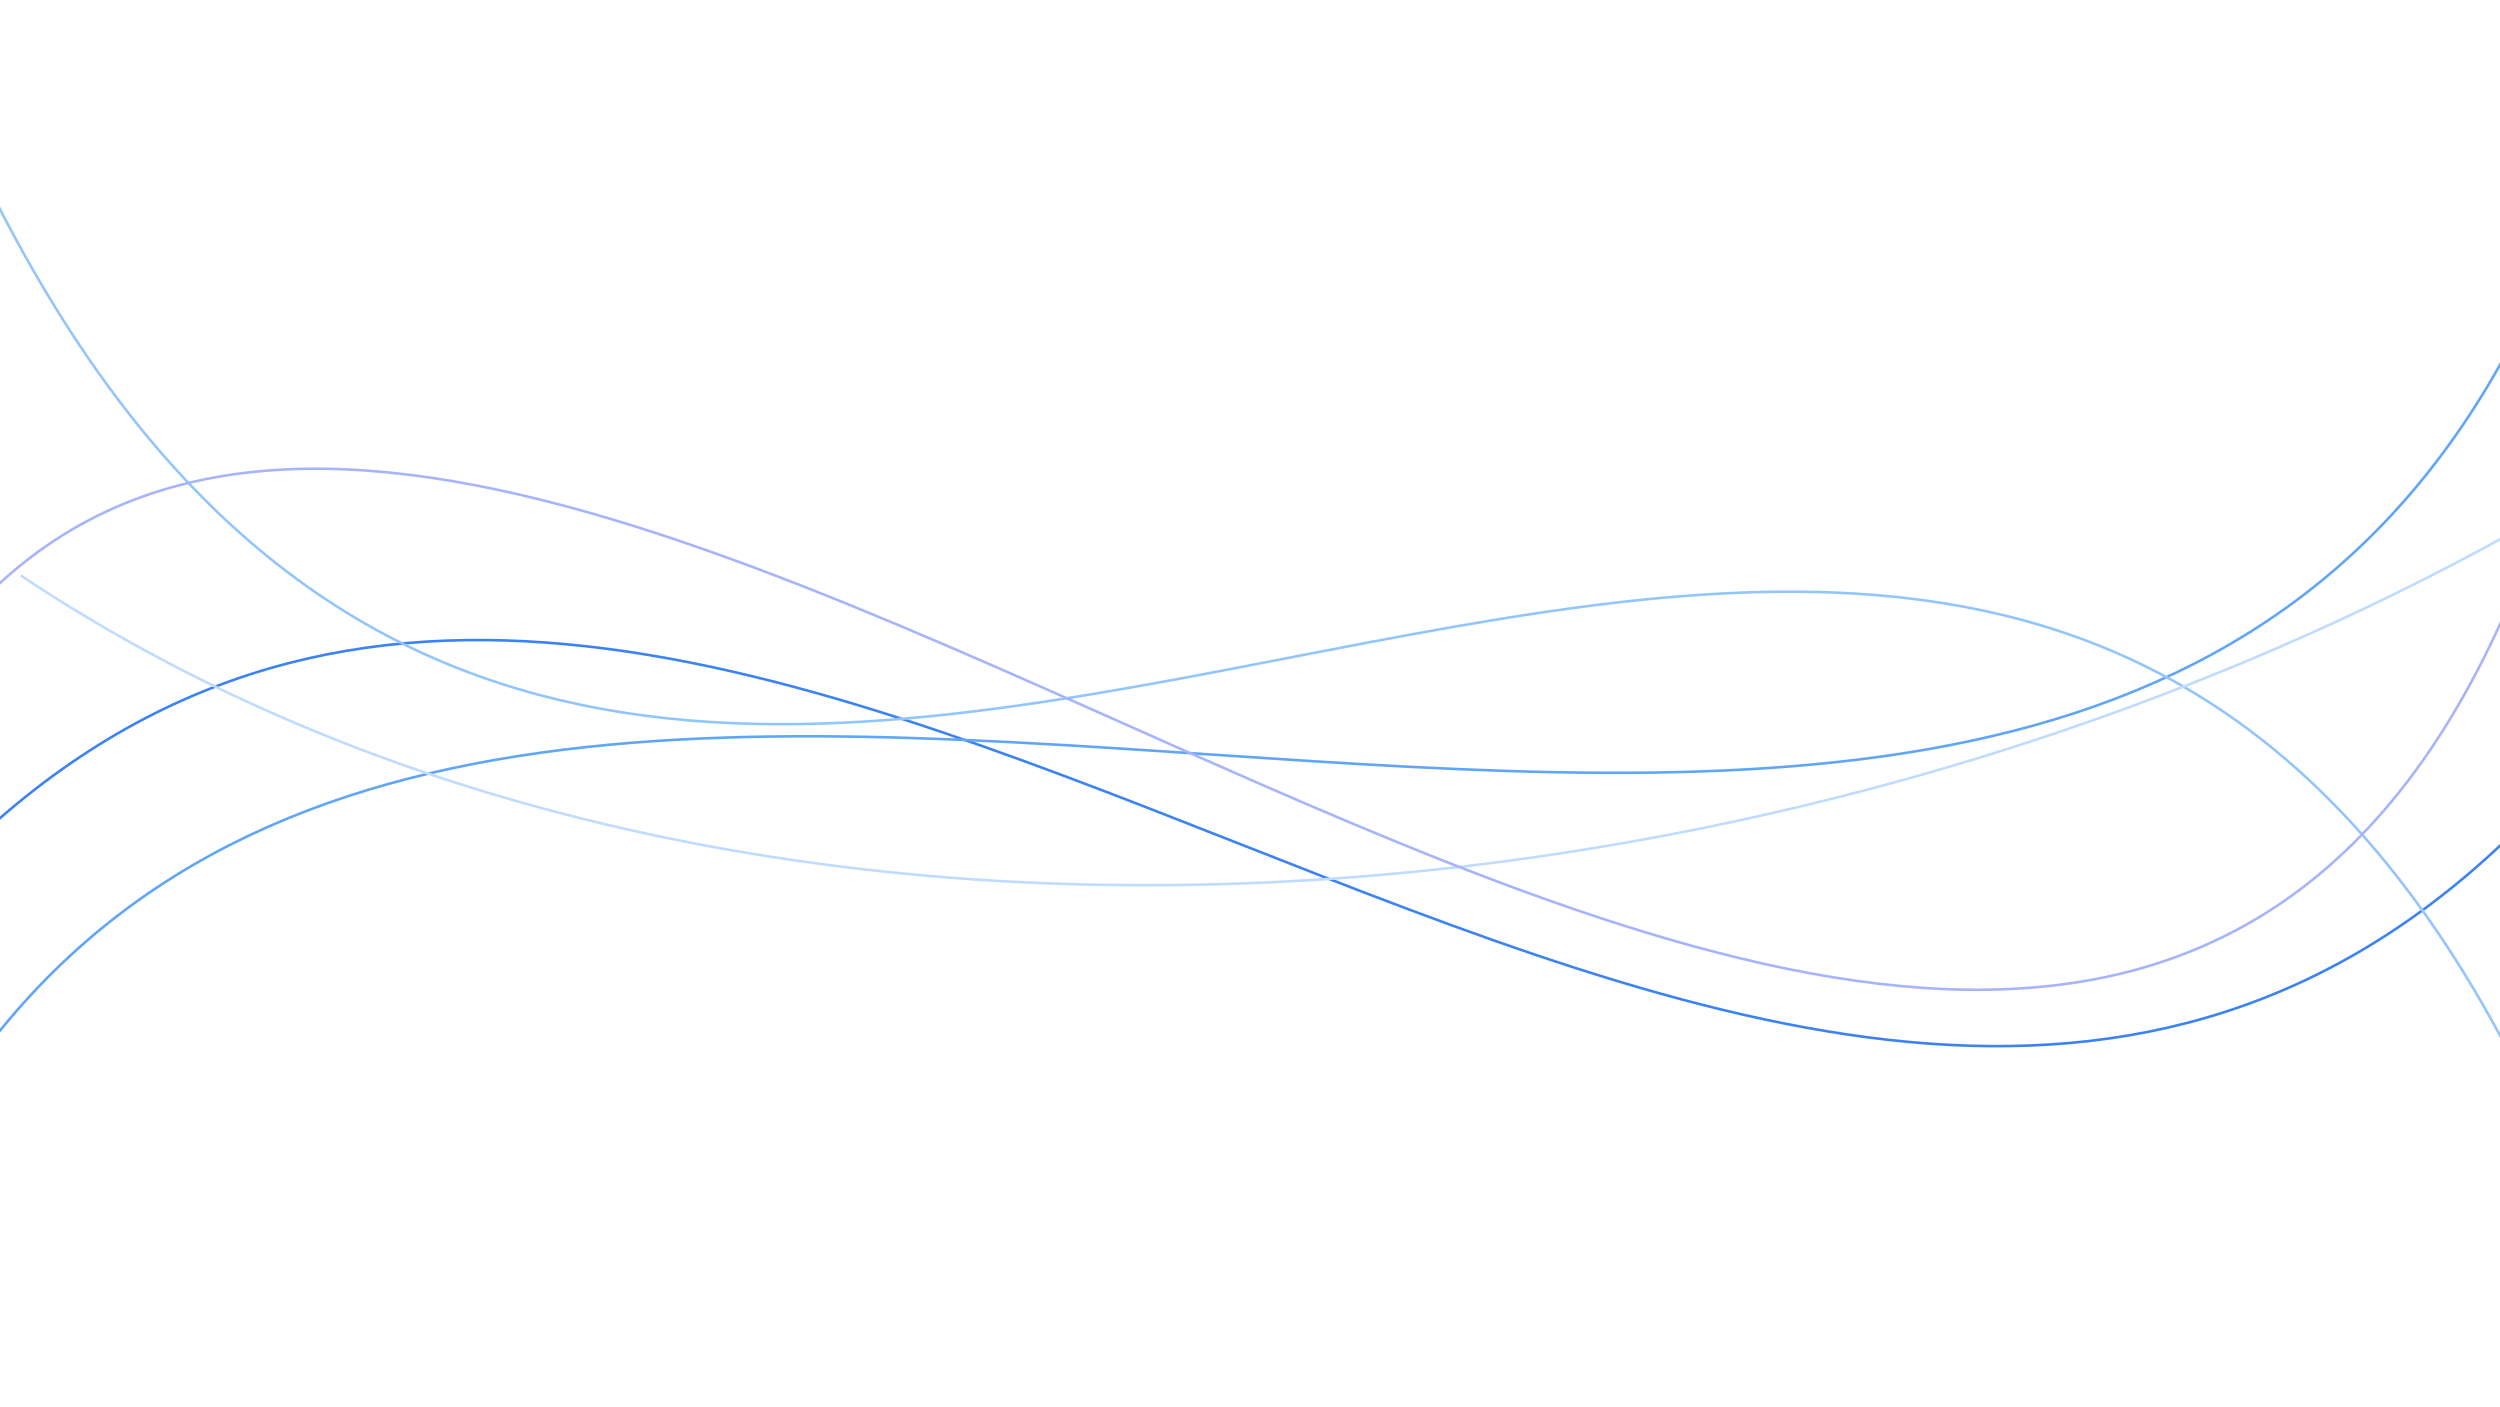
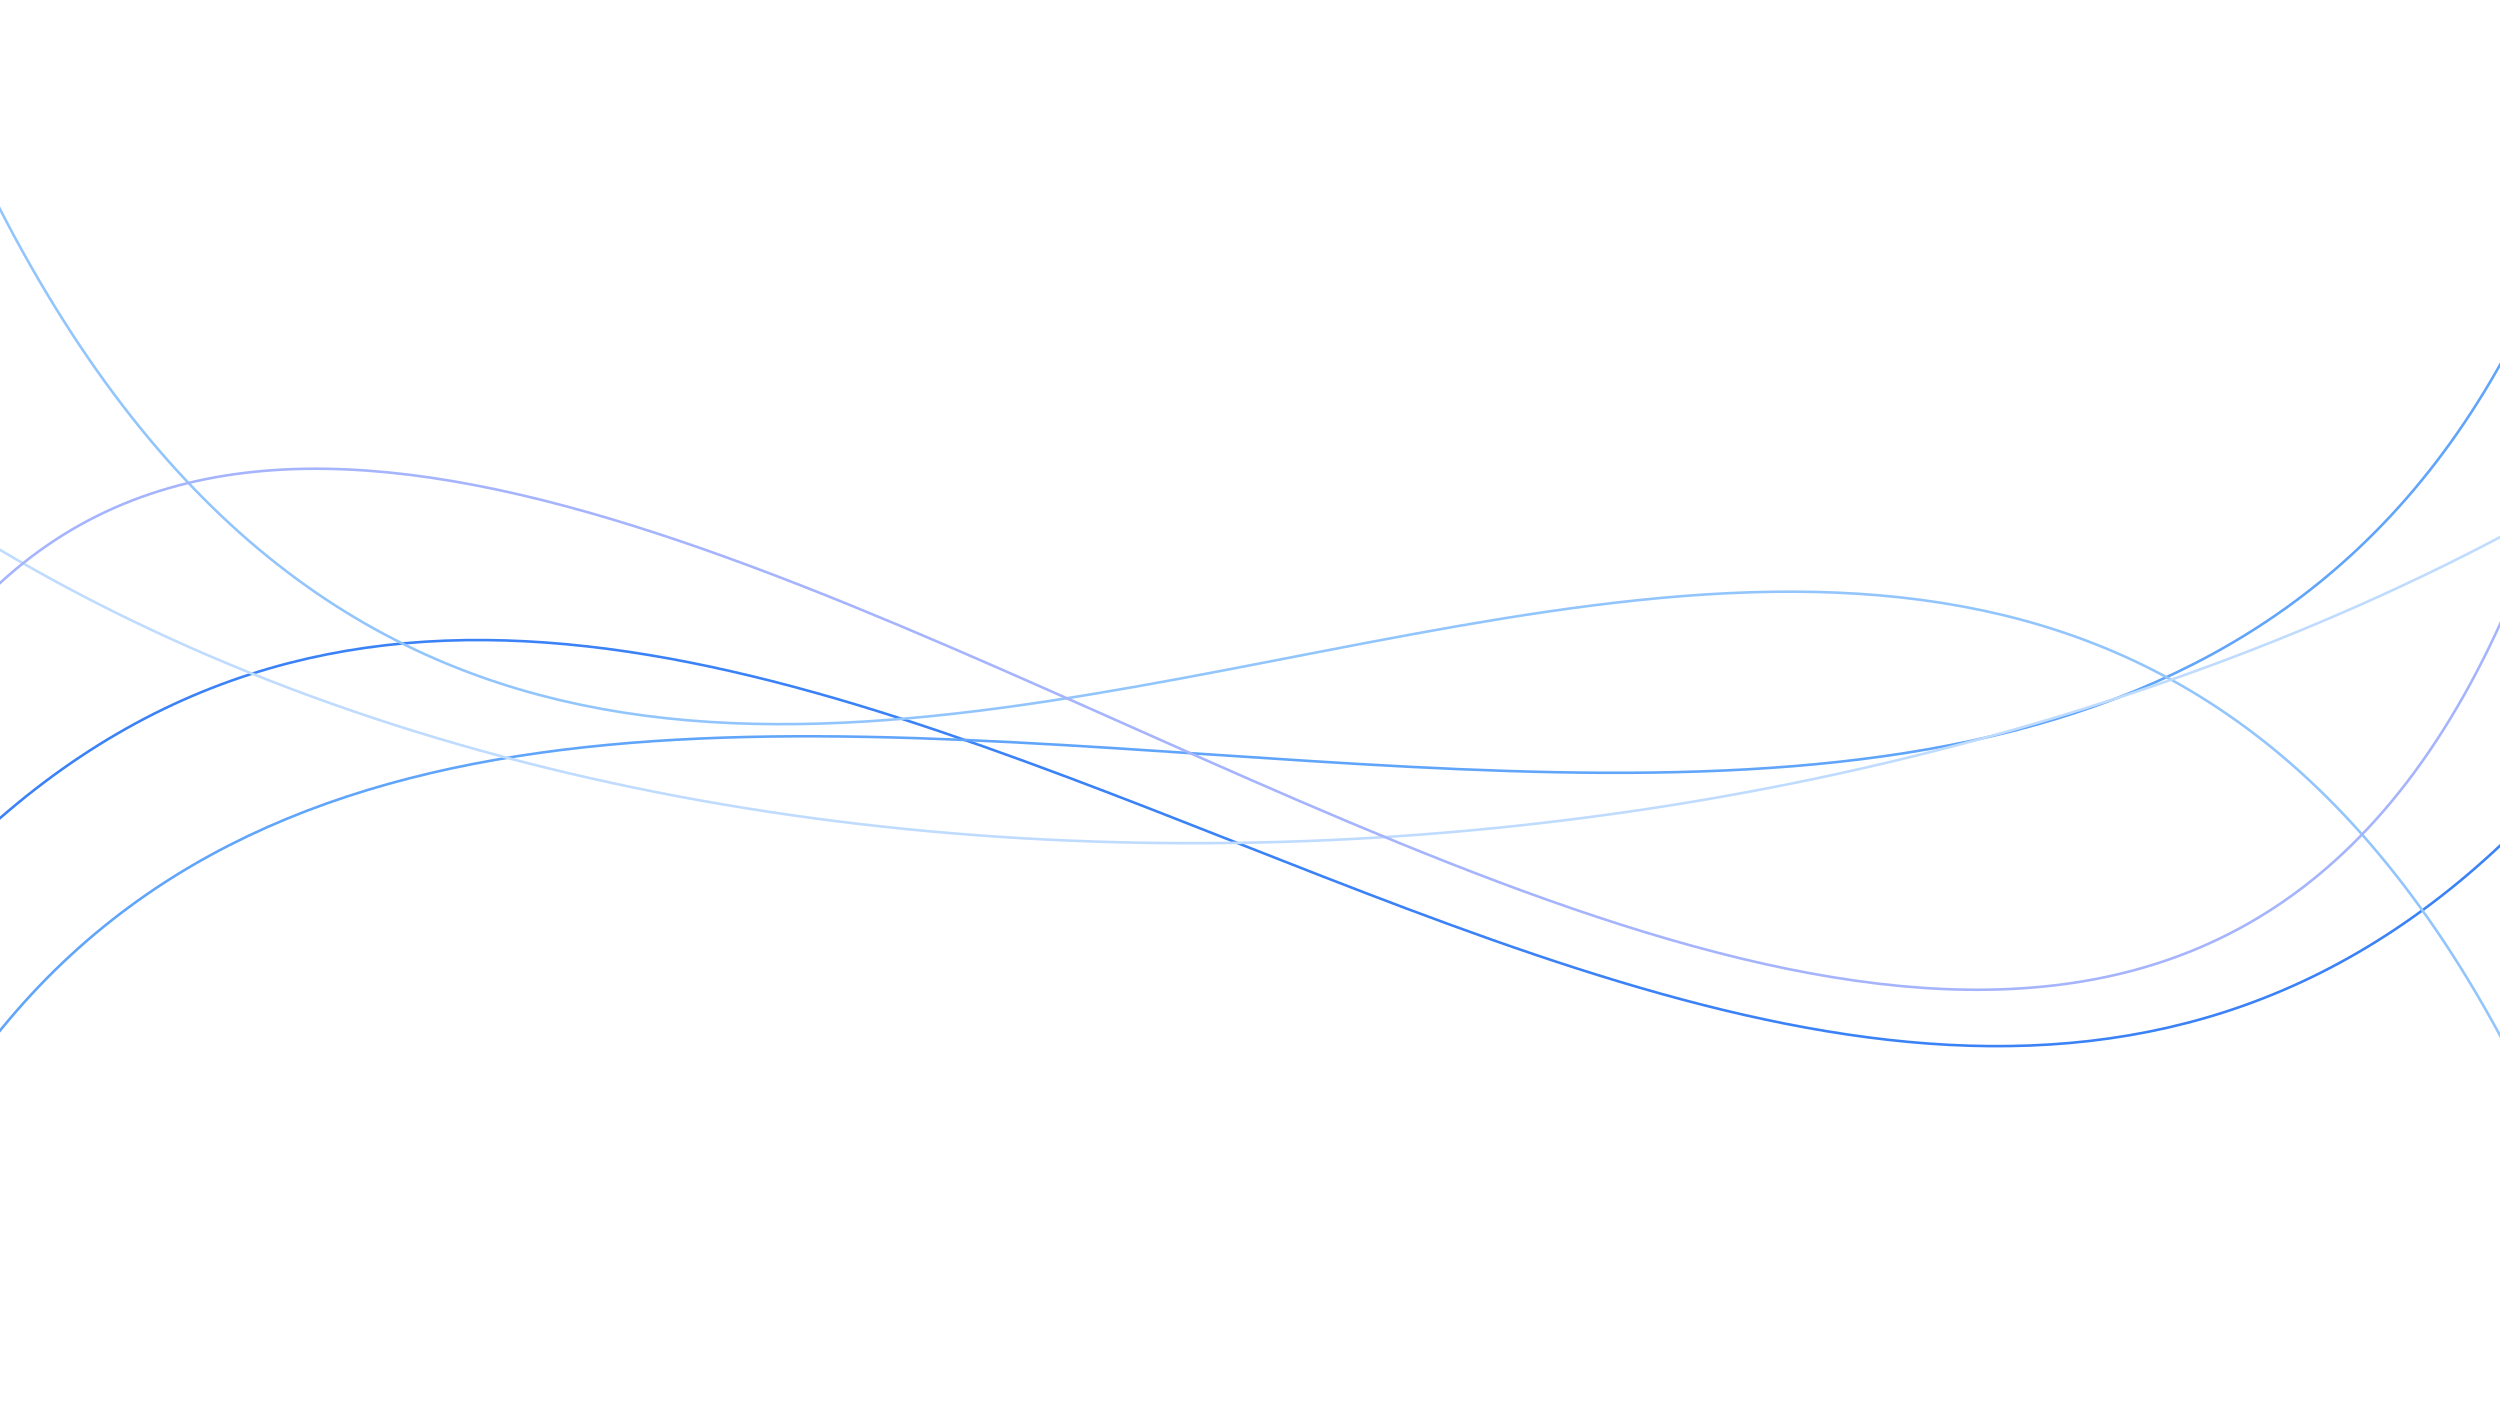
<svg xmlns="http://www.w3.org/2000/svg" width="1920px" height="1080px" viewBox="0 0 1920 1080" version="1.1">
  <g id="Artboard-Copy" stroke="none" stroke-width="1" fill="none" fill-rule="evenodd">
    <g id="Group" transform="translate(-495, 58)" stroke-width="2">
      <path d="M460,603 C1036,27 1855,1152 2431,576" id="Path" stroke="#3B82F6" />
      <path d="M249,876.5 L420,851 C804,83 2047,960 2431,192" id="Path" stroke="#60A5FA" />
      <path d="M0,271.5 L447.5,0 C927.5,1152 1951,-192 2431,768" id="Path" stroke="#93C5FD" />
-       <path d="M511,384 C1087,768 1979,655.5 2555,271.5" id="Path" stroke="#BFDBFE" />
+       <path d="M360,523 L438,328.5 C1014,712.5 1979,655.5 2555,271.5" id="Path" stroke="#BFDBFE" />
      <path d="M401,519 C785,-249 2047,1344 2431,384" id="Path" stroke="#A5B4FC" />
    </g>
  </g>
</svg>
